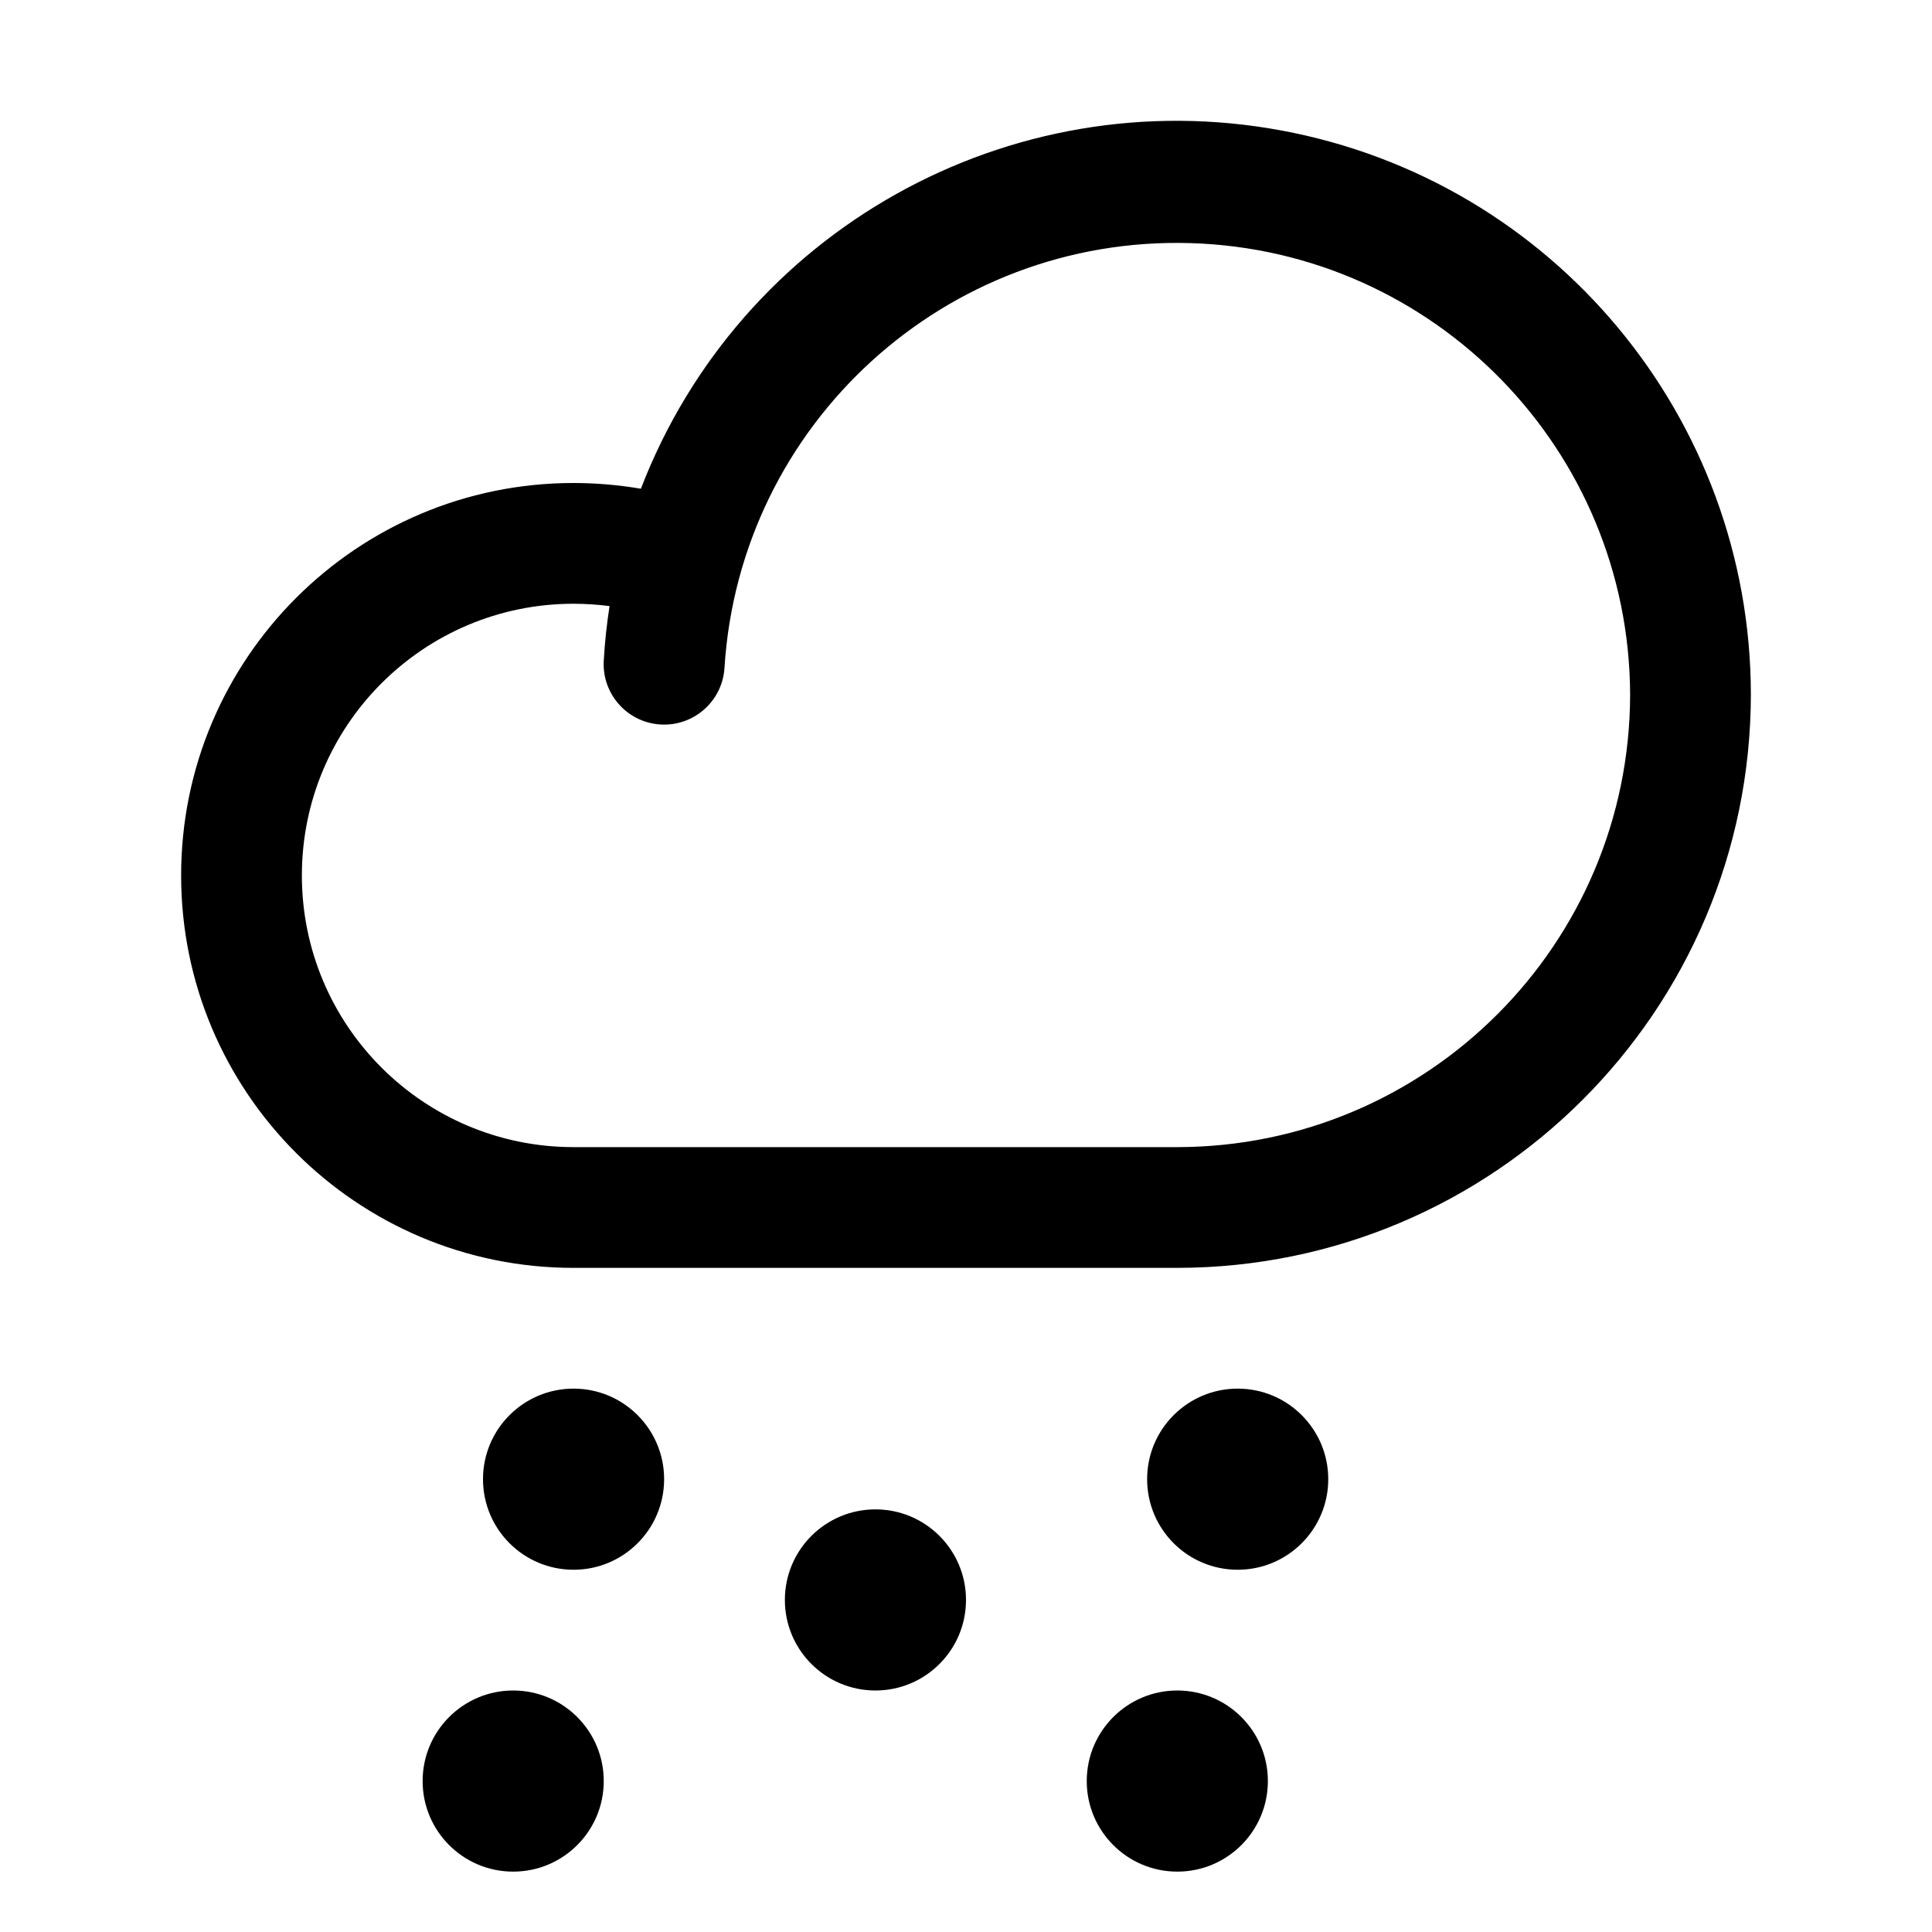
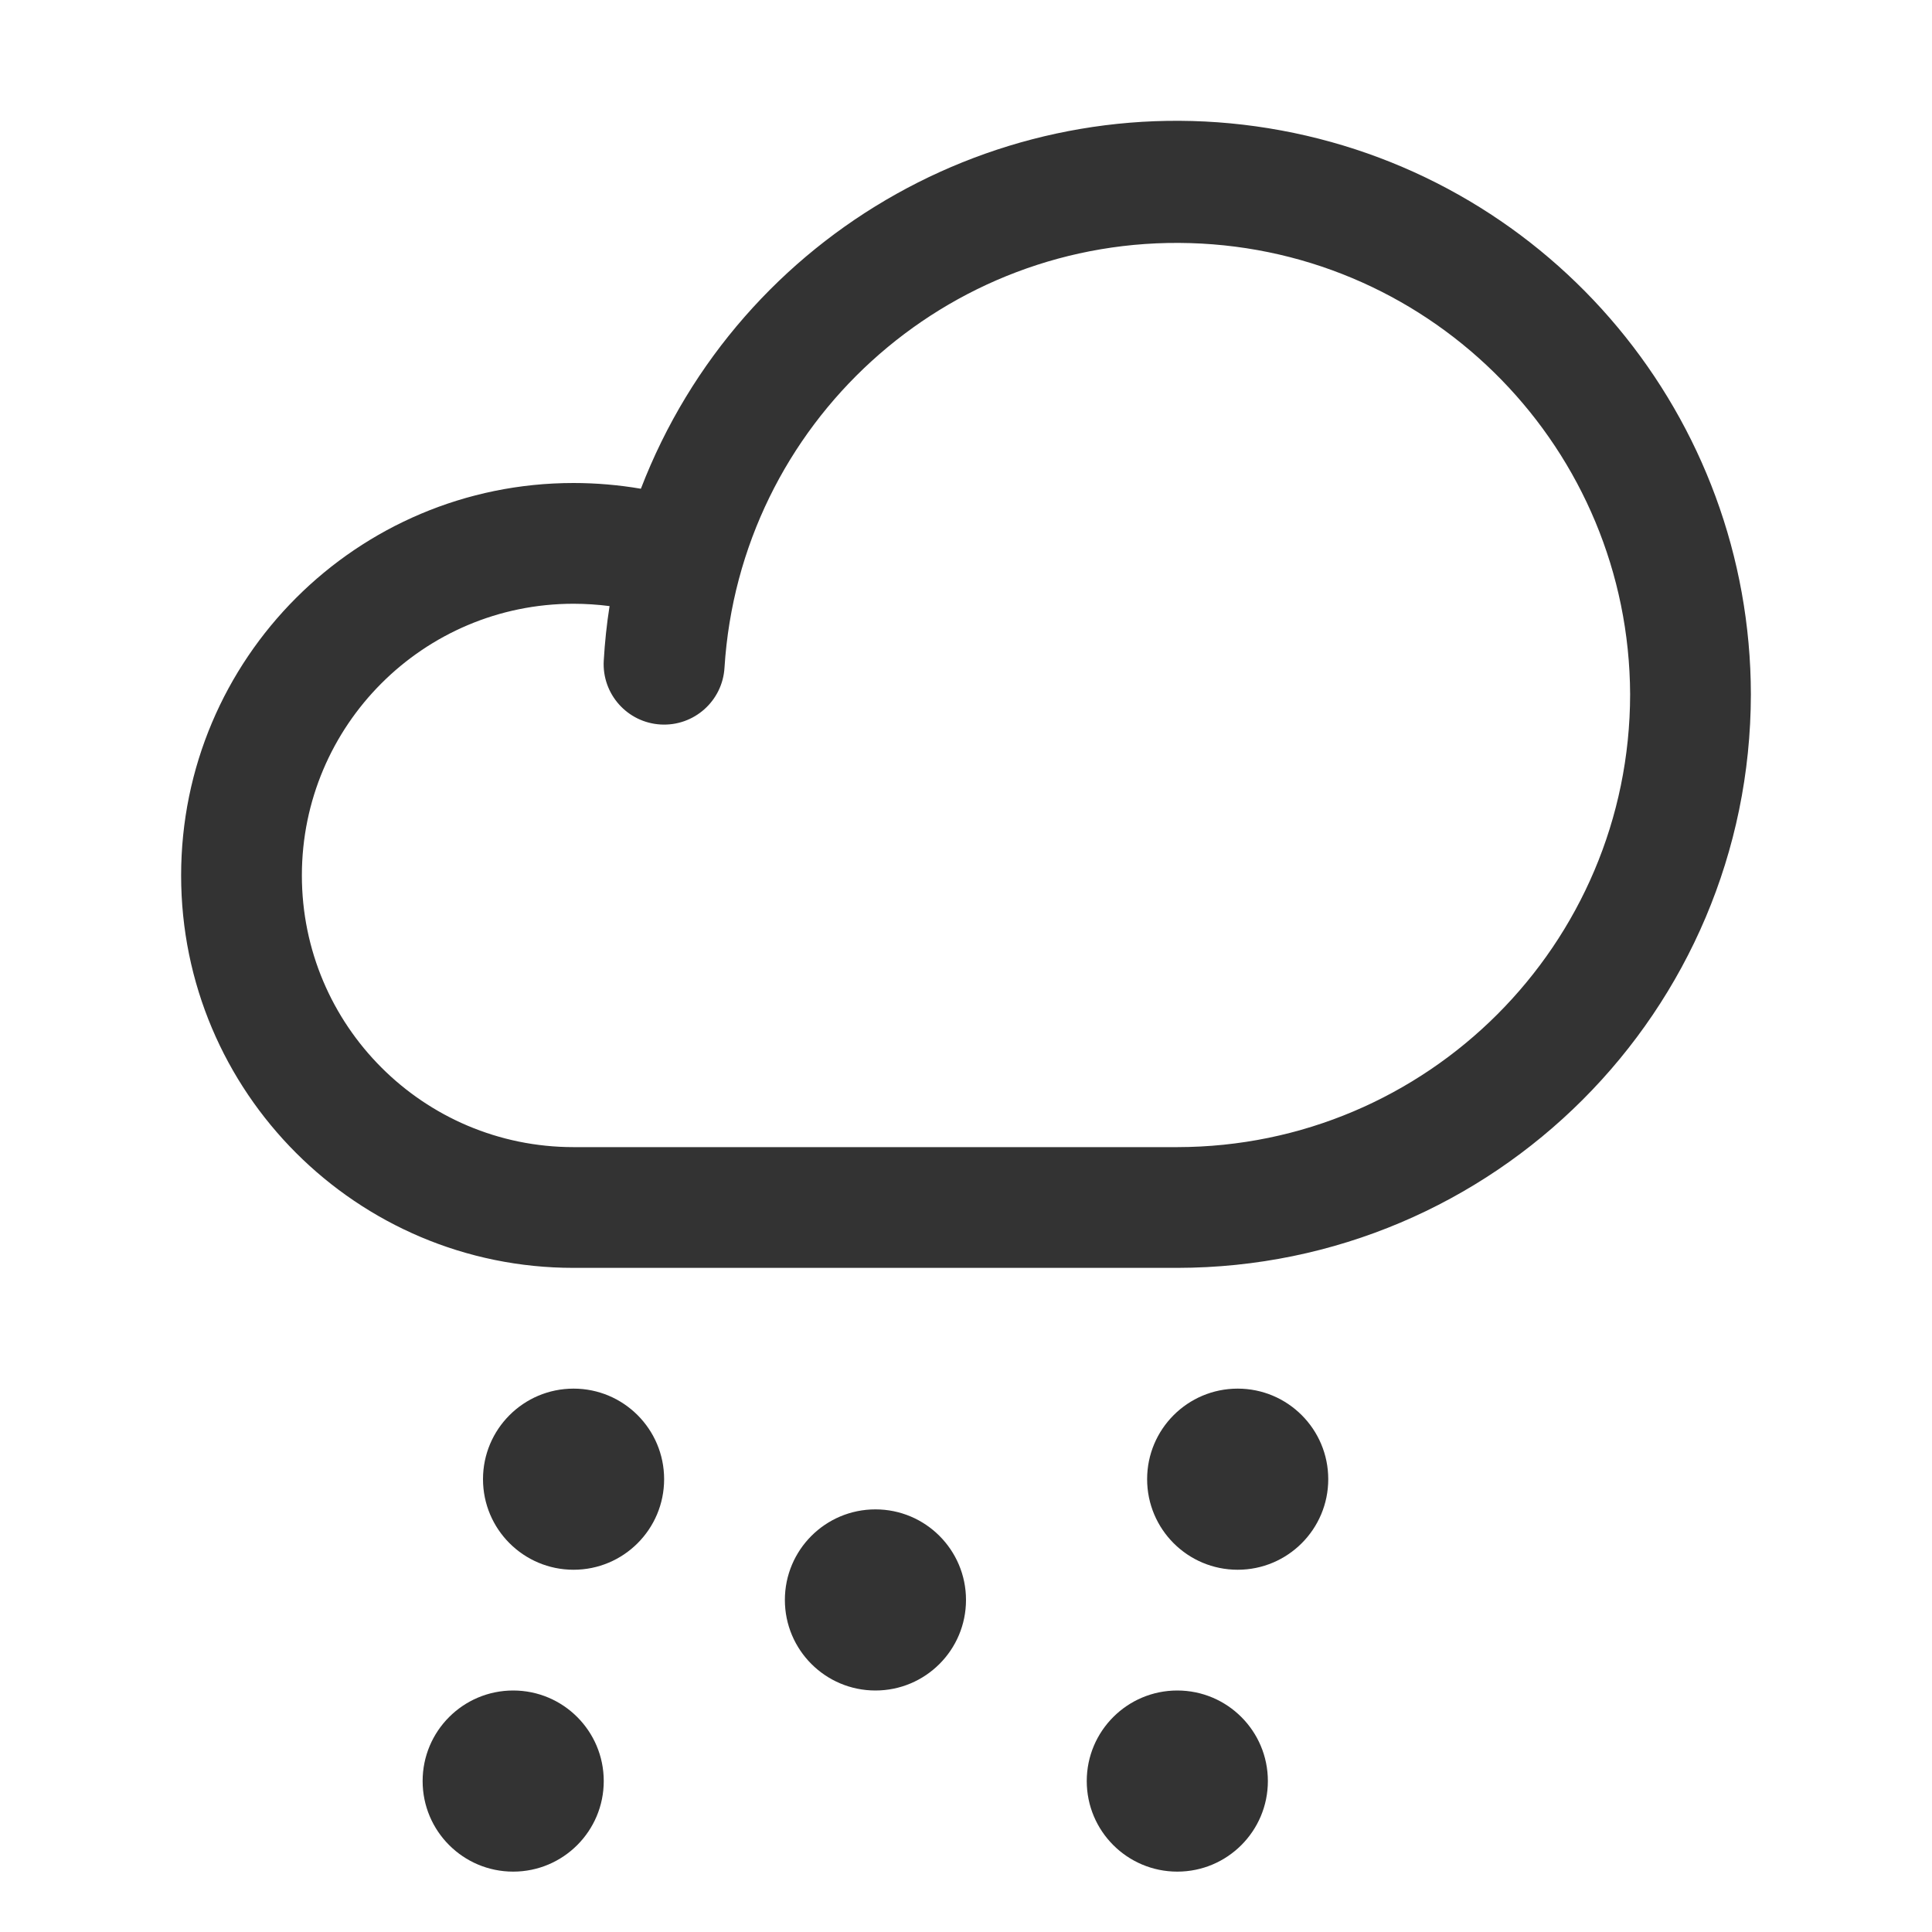
- <svg xmlns="http://www.w3.org/2000/svg" width="32" height="32" fill="#000000" viewBox="0 0 256 256">
+ <svg xmlns="http://www.w3.org/2000/svg" width="32" height="32" fill="#333333" viewBox="0 0 256 256">
  <path d="M88,196a12,12,0,1,1-12-12A12,12,0,0,1,88,196Zm28,4a12,12,0,1,0,12,12A12,12,0,0,0,116,200Zm48-16a12,12,0,1,0,12,12A12,12,0,0,0,164,184ZM68,224a12,12,0,1,0,12,12A12,12,0,0,0,68,224Zm88,0a12,12,0,1,0,12,12A12,12,0,0,0,156,224ZM232,92a76.08,76.08,0,0,1-76,76H76A52,52,0,0,1,76,64a53.26,53.26,0,0,1,8.92.76A76.08,76.08,0,0,1,232,92Zm-16,0A60.06,60.06,0,0,0,96,88.46a8,8,0,0,1-16-.92q.21-3.66.77-7.23A38.11,38.11,0,0,0,76,80a36,36,0,0,0,0,72h80A60.07,60.07,0,0,0,216,92Z" />
</svg>
